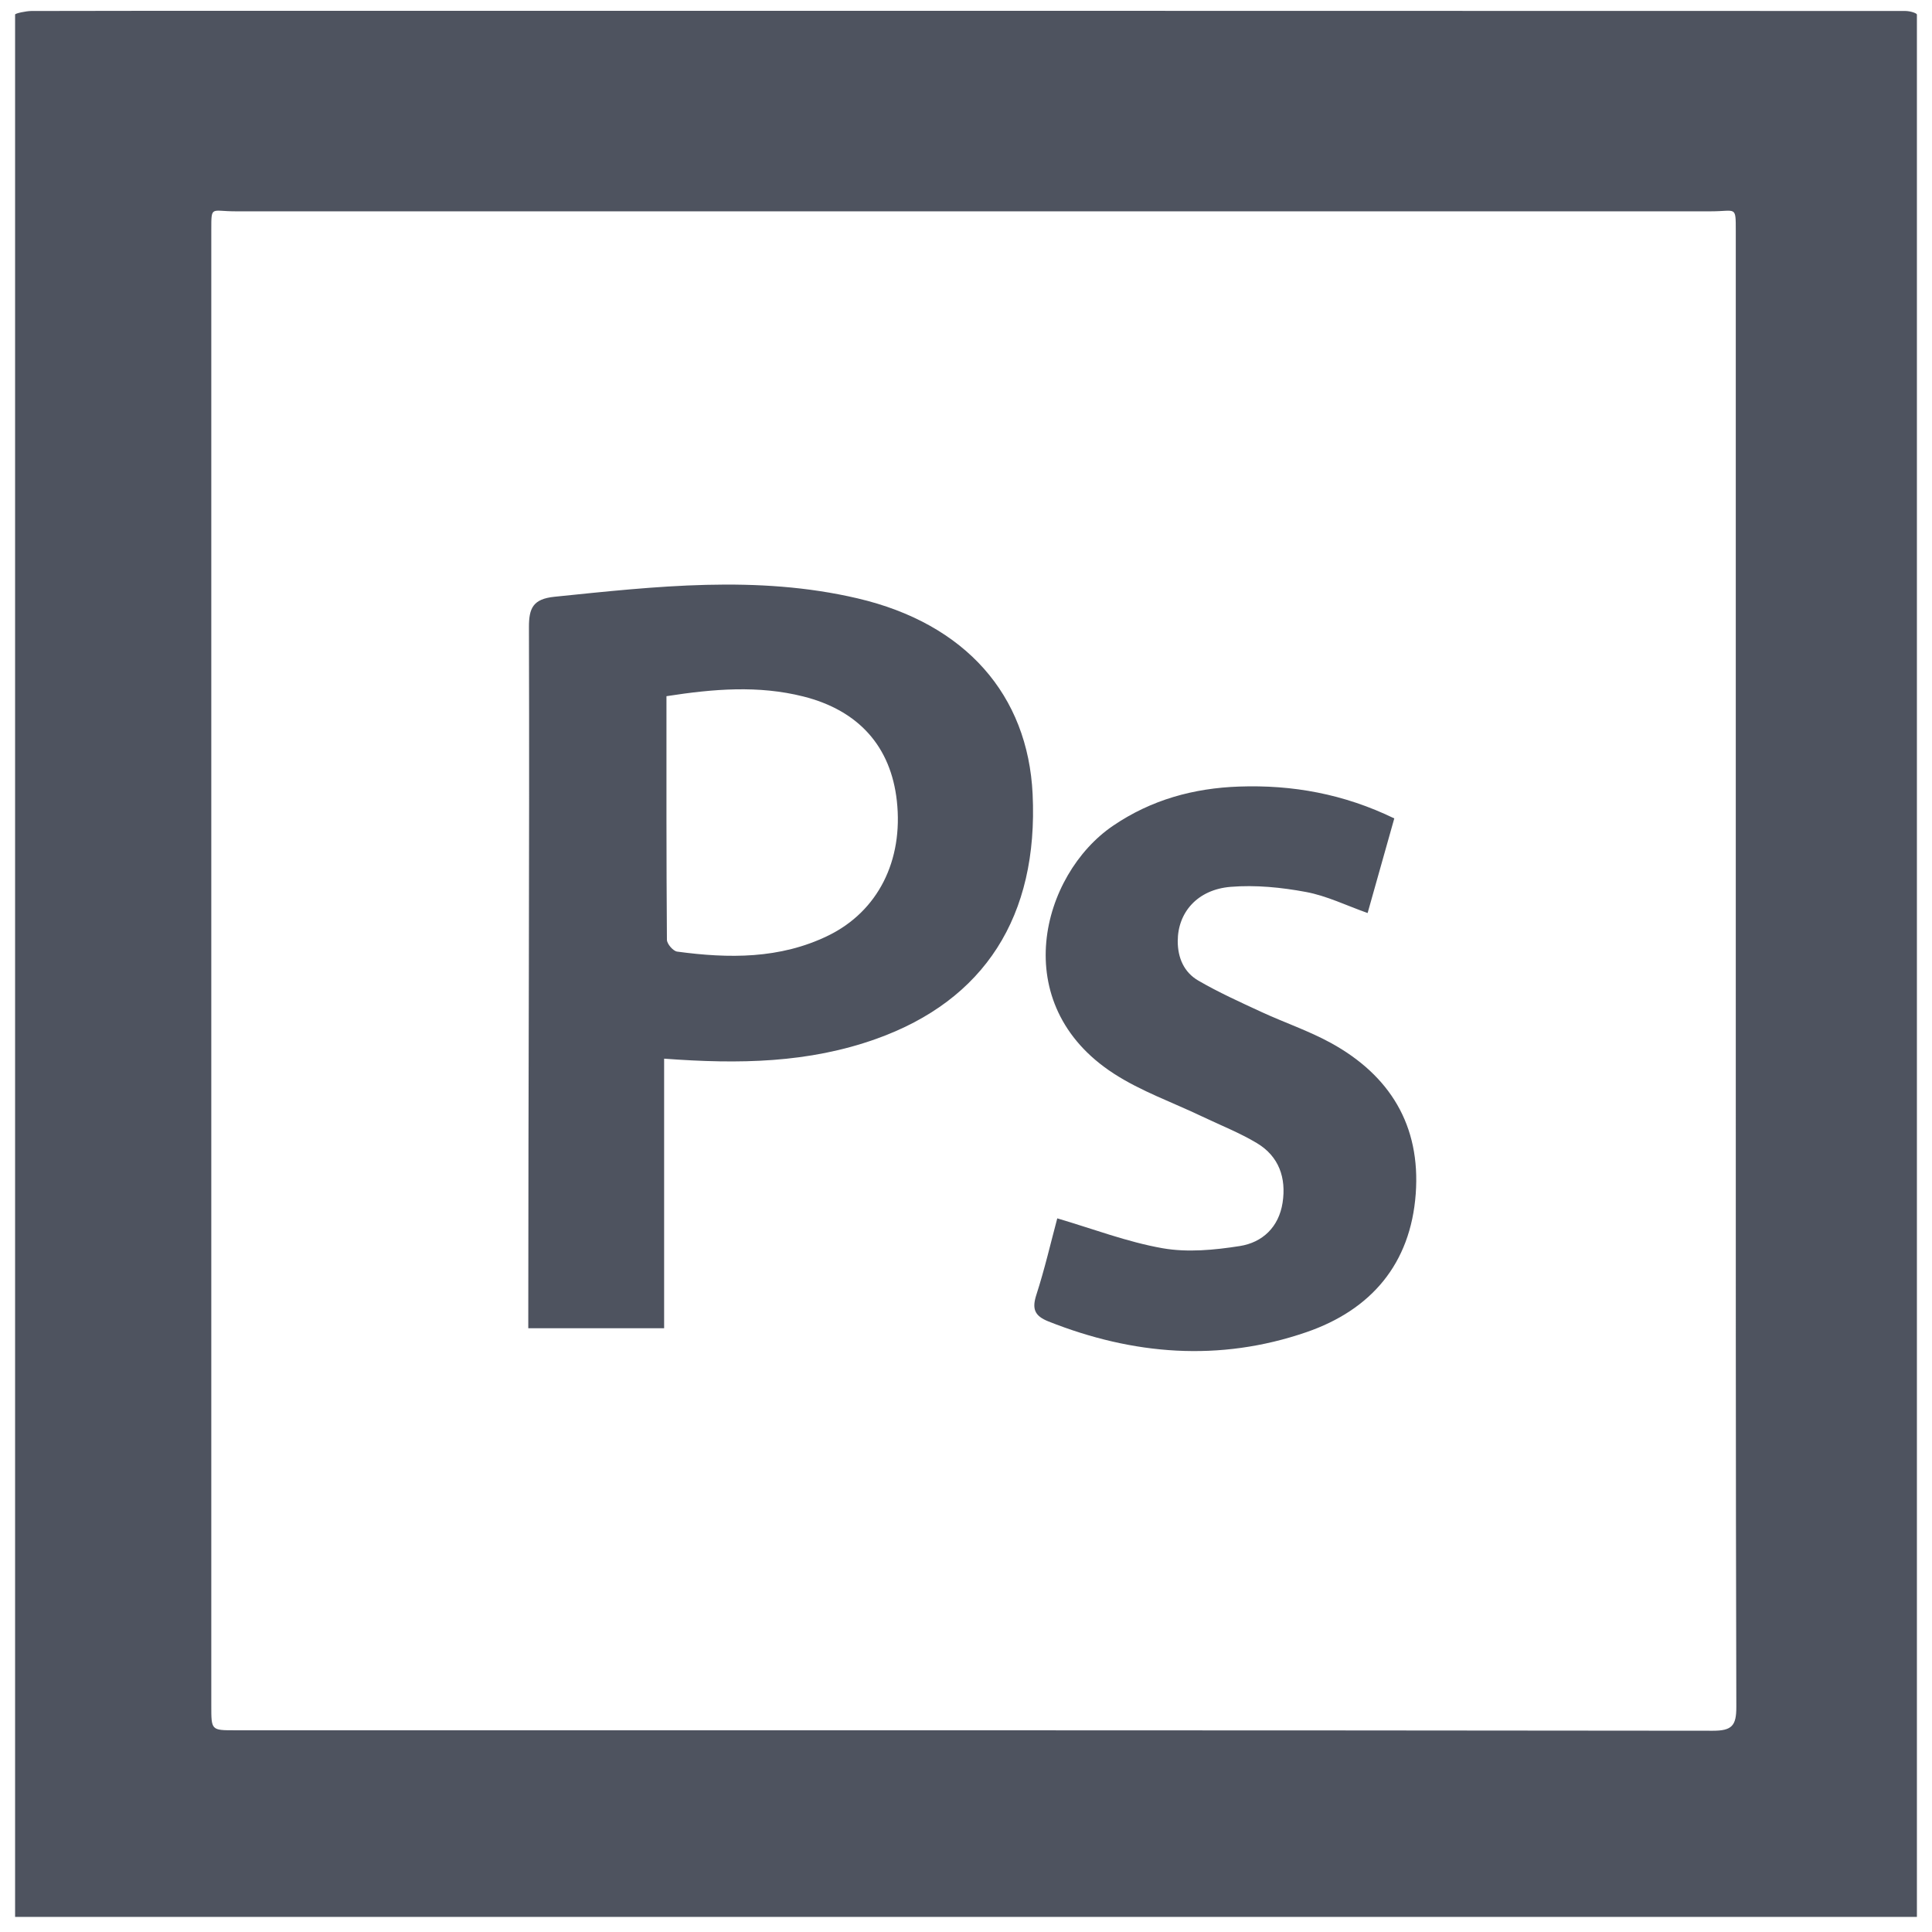
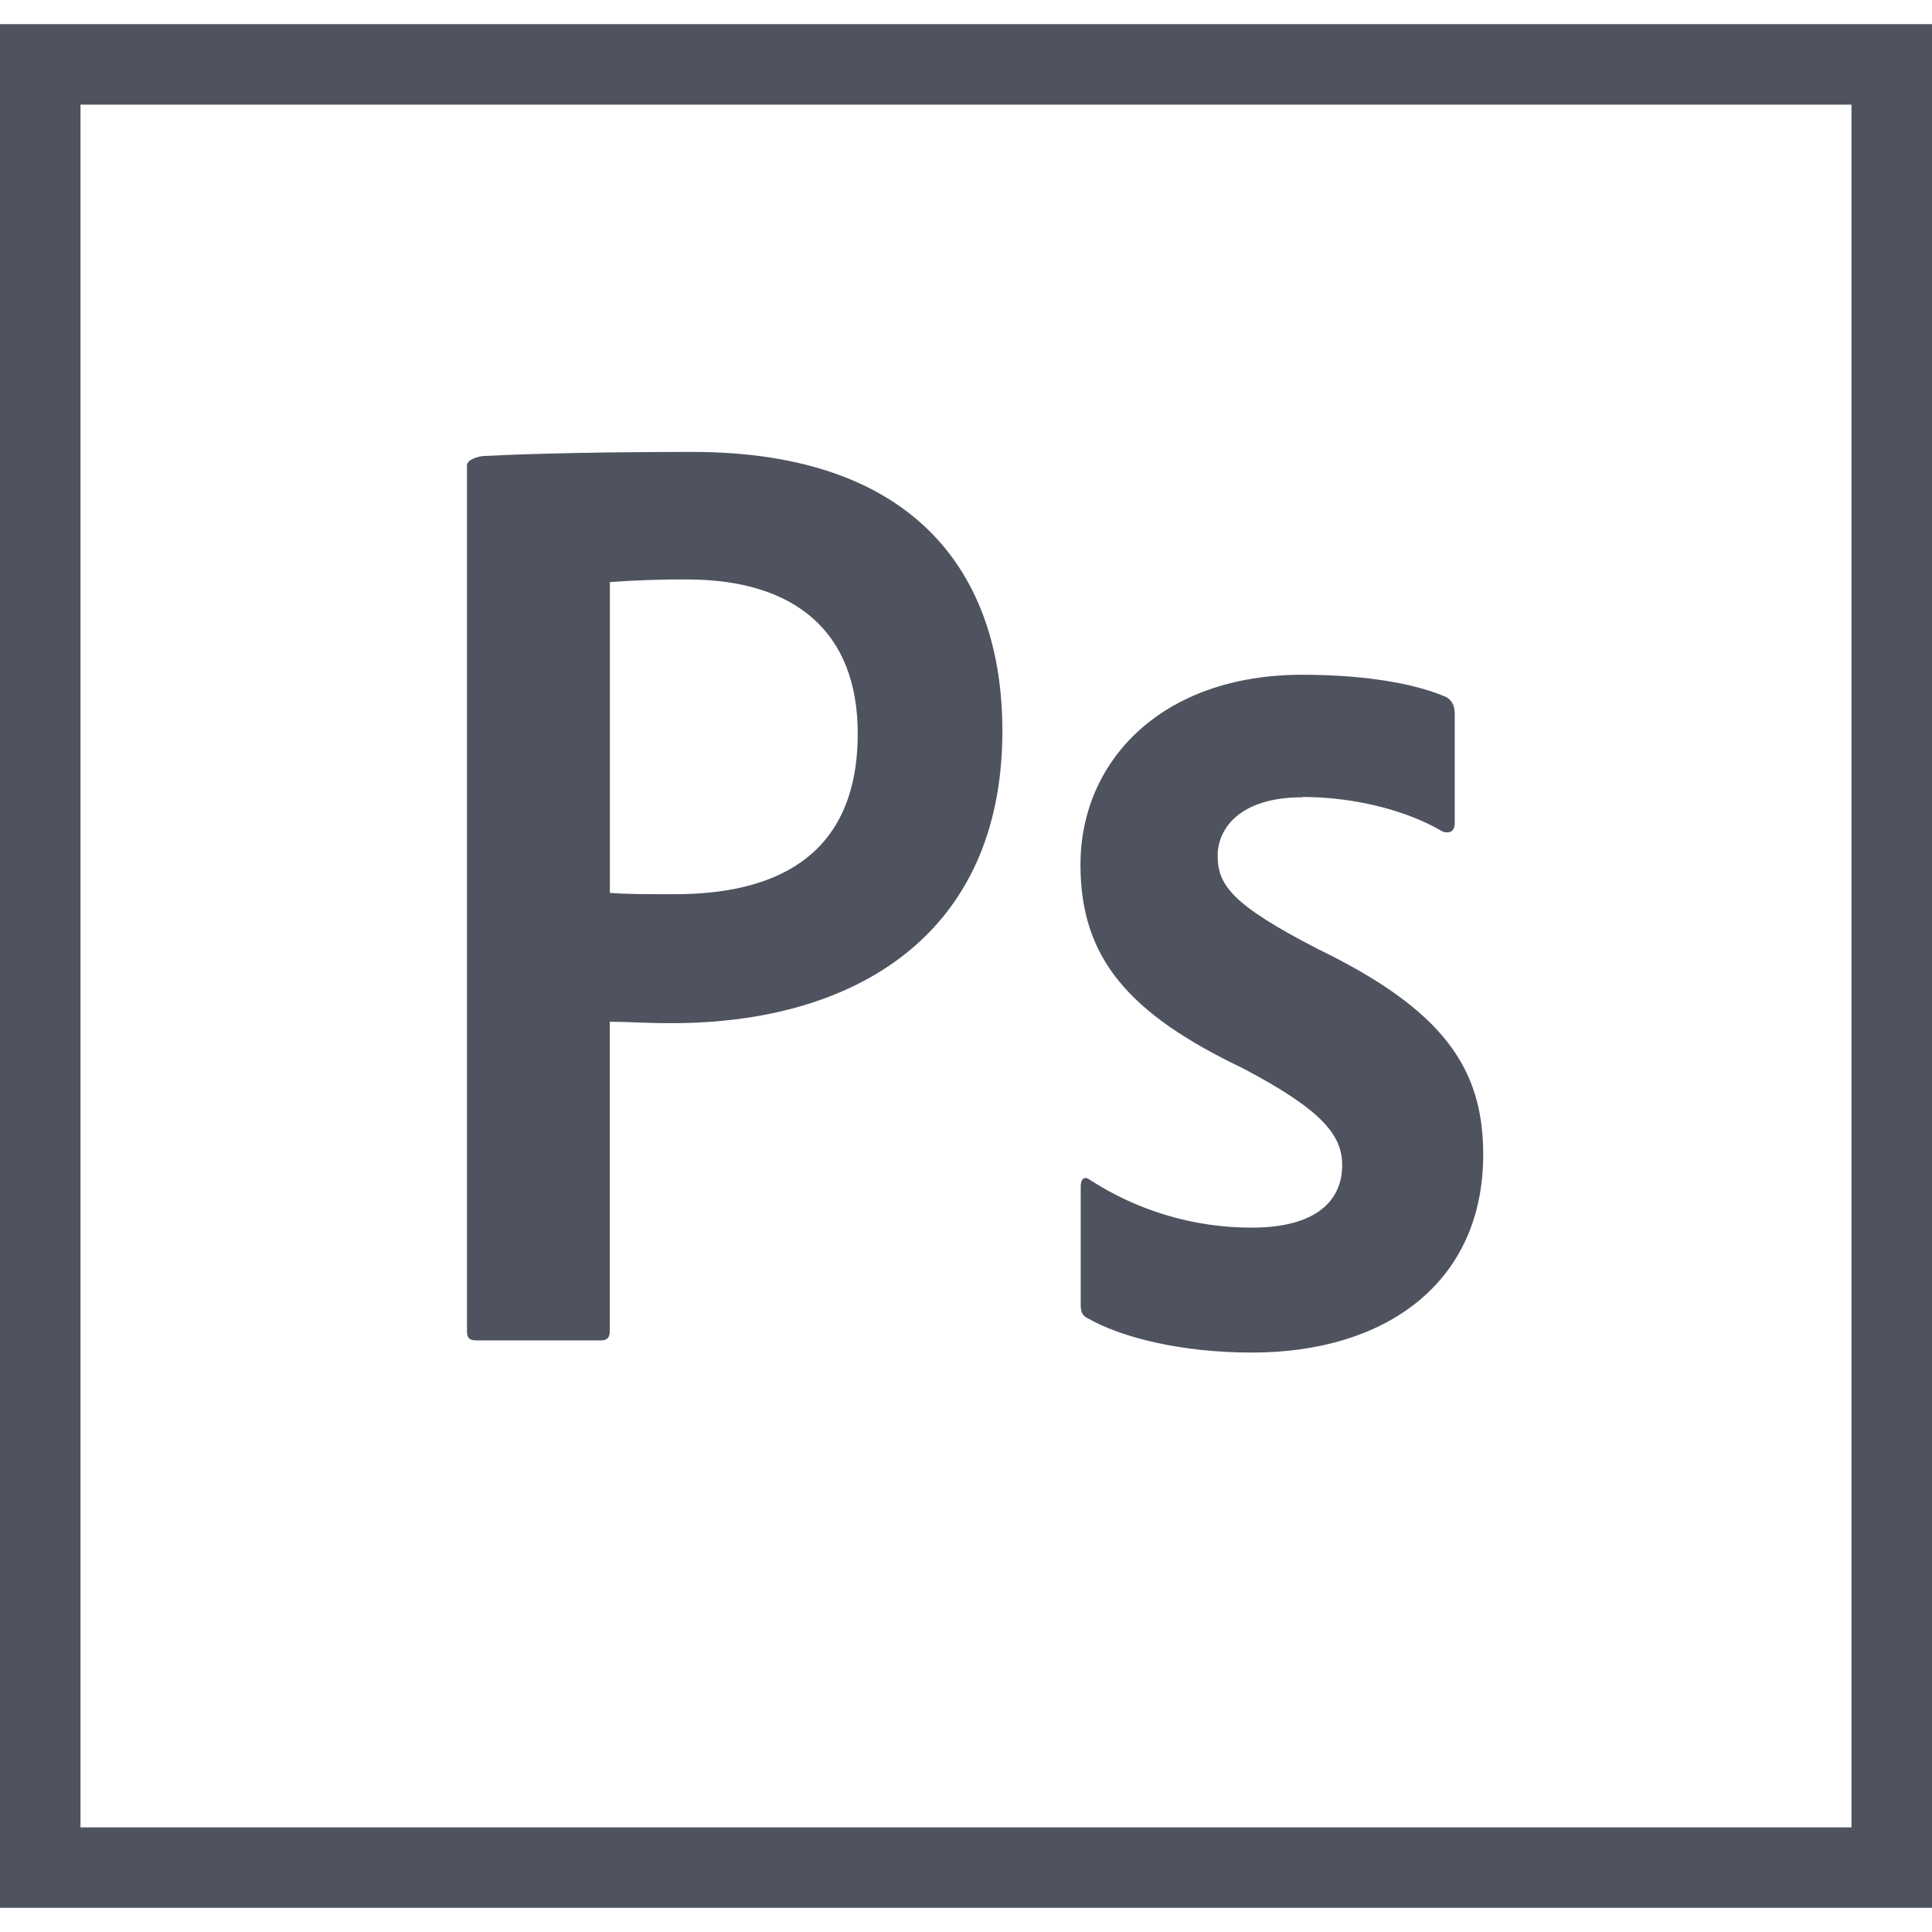
- <svg xmlns="http://www.w3.org/2000/svg" viewBox="0 0 128 128">
-   <path fill-rule="evenodd" clip-rule="evenodd" fill="#4e535f" d="M126.216.727c-36.223-.011-72.284-.01-108.508-.01-5.181 0-10.451-.004-15.632.011-.328.001-1.076.153-1.076.236v126.036h126v-126.036c0-.083-.414-.237-.784-.237zm-12.736 113.939c-32.641-.038-65.271-.03-97.912-.03-1.576 0-1.569-.003-1.569-1.627v-97.797c.001-1.607-.015-1.212 1.578-1.212h97.798c1.638 0 1.625-.396 1.625 1.291v48.837c0 16.32-.007 32.64.036 48.959.004 1.243-.289 1.58-1.556 1.579zM56.82 39.644c-6.668-1.563-13.38-.792-20.085-.107-1.423.146-1.695.755-1.691 2.018.043 15.207-.044 30.414-.044 45.621v.824h9v-17.861c5 .375 9.576.286 14.049-1.31 7.169-2.558 10.752-8.111 10.365-16.219-.313-6.548-4.426-11.286-11.594-12.966zm-1.953 22.344c-3.194 1.557-6.59 1.52-10.005 1.058-.266-.036-.675-.511-.677-.784-.04-5.331-.03-10.661-.03-16.138 3.131-.488 6.1-.726 9.062.018 3.673.923 5.804 3.319 6.201 6.917.436 3.954-1.247 7.319-4.551 8.929zM88.168 69.094c-1.469-.805-3.08-1.347-4.606-2.053-1.41-.653-2.833-1.296-4.174-2.076-.935-.543-1.36-1.492-1.36-2.611 0-1.892 1.294-3.417 3.504-3.598 1.649-.135 3.361.035 4.994.34 1.376.256 2.681.899 4.082 1.395l1.767-6.269c-3.345-1.624-6.749-2.235-10.285-2.11-3.006.105-5.814.871-8.352 2.599-4.743 3.229-7.057 11.807.051 16.416 1.805 1.171 3.893 1.905 5.851 2.841 1.218.583 2.489 1.079 3.641 1.772 1.452.874 1.946 2.297 1.694 3.94-.247 1.615-1.33 2.638-2.836 2.874-1.68.264-3.466.435-5.118.144-2.339-.411-4.599-1.281-6.974-1.979-.426 1.59-.831 3.349-1.384 5.06-.303.938-.125 1.401.795 1.768 5.617 2.231 11.334 2.69 17.082.717 4.296-1.475 6.915-4.524 7.256-9.169.332-4.527-1.708-7.851-5.628-10.001z" />
+ <svg xmlns="http://www.w3.org/2000/svg" width="24" height="24" preserveAspectRatio="xMidYMid meet" viewBox="0 0 24 24" style="-ms-transform: rotate(360deg); -webkit-transform: rotate(360deg); transform: rotate(360deg);">
+   <path d="M0 .3v23.4h24V.3H0zm1 1h22v21.4H1V1.3zm4.8 4.48c0-.067.14-.116.224-.116c.644-.033 1.588-.05 2.578-.05c2.772 0 3.85 1.52 3.85 3.466c0 2.54-1.842 3.63-4.102 3.63c-.38 0-.51-.017-.775-.017v3.842c0 .083-.033.116-.115.116H5.916c-.083 0-.115-.03-.115-.113V5.78zm1.775 5.312c.23.016.412.016.81.016c1.17 0 2.27-.412 2.27-1.996c0-1.27-.786-1.914-2.122-1.914a12.2 12.2 0 0 0-.957.033v3.864zm8.607-1.188c-.792 0-1.056.396-1.056.726c0 .363.18.61 1.237 1.155c1.568.76 2.062 1.485 2.062 2.557c0 1.6-1.22 2.46-2.87 2.46c-.876 0-1.62-.183-2.05-.43c-.065-.033-.08-.082-.08-.165V14.74c0-.1.048-.133.114-.084a3.684 3.684 0 0 0 2.012.594c.792 0 1.122-.33 1.122-.776c0-.363-.23-.677-1.237-1.205c-1.42-.68-2.014-1.37-2.014-2.527c0-1.287 1.006-2.36 2.755-2.36c.86 0 1.464.132 1.794.28c.082.05.1.132.1.198v1.37c0 .083-.05.133-.15.1c-.444-.264-1.1-.43-1.743-.43z" fill="#4e535f" />
+   <rect x="0" y="0" width="24" height="24" fill="rgba(0, 0, 0, 0)" />
</svg>
